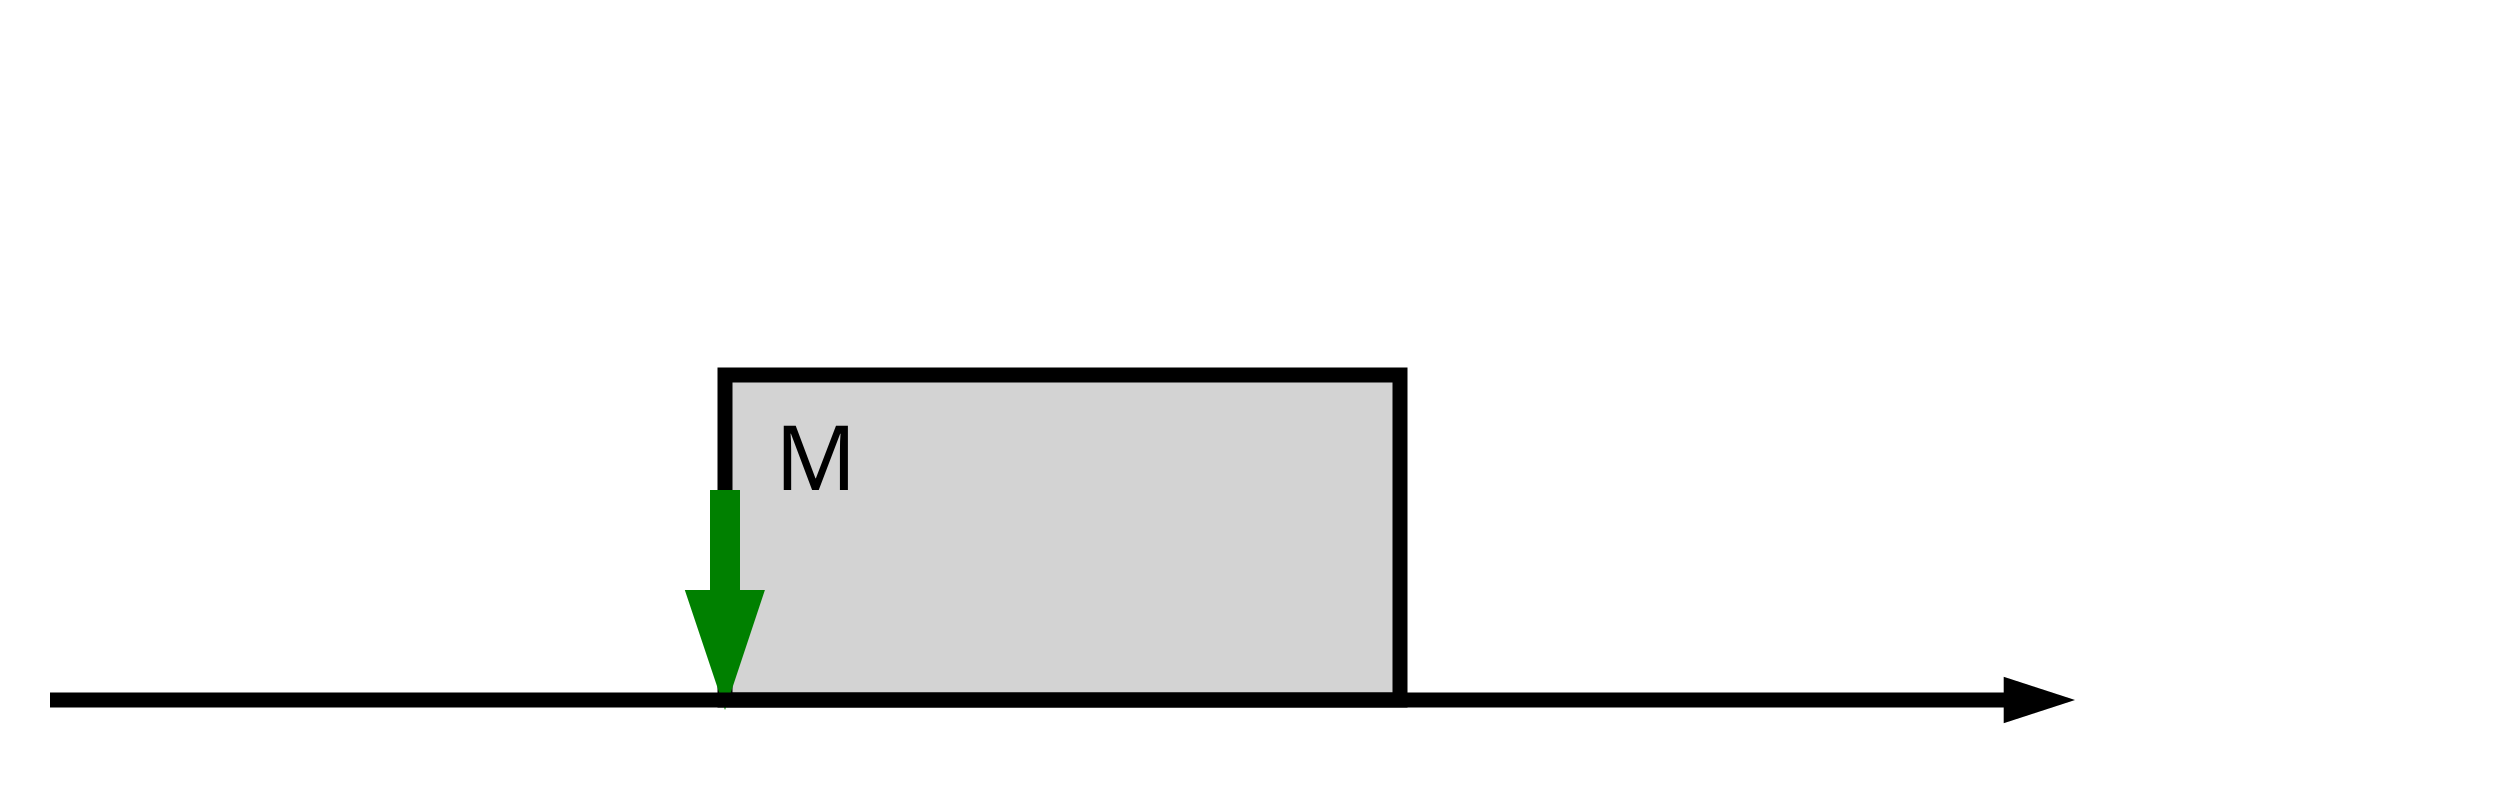
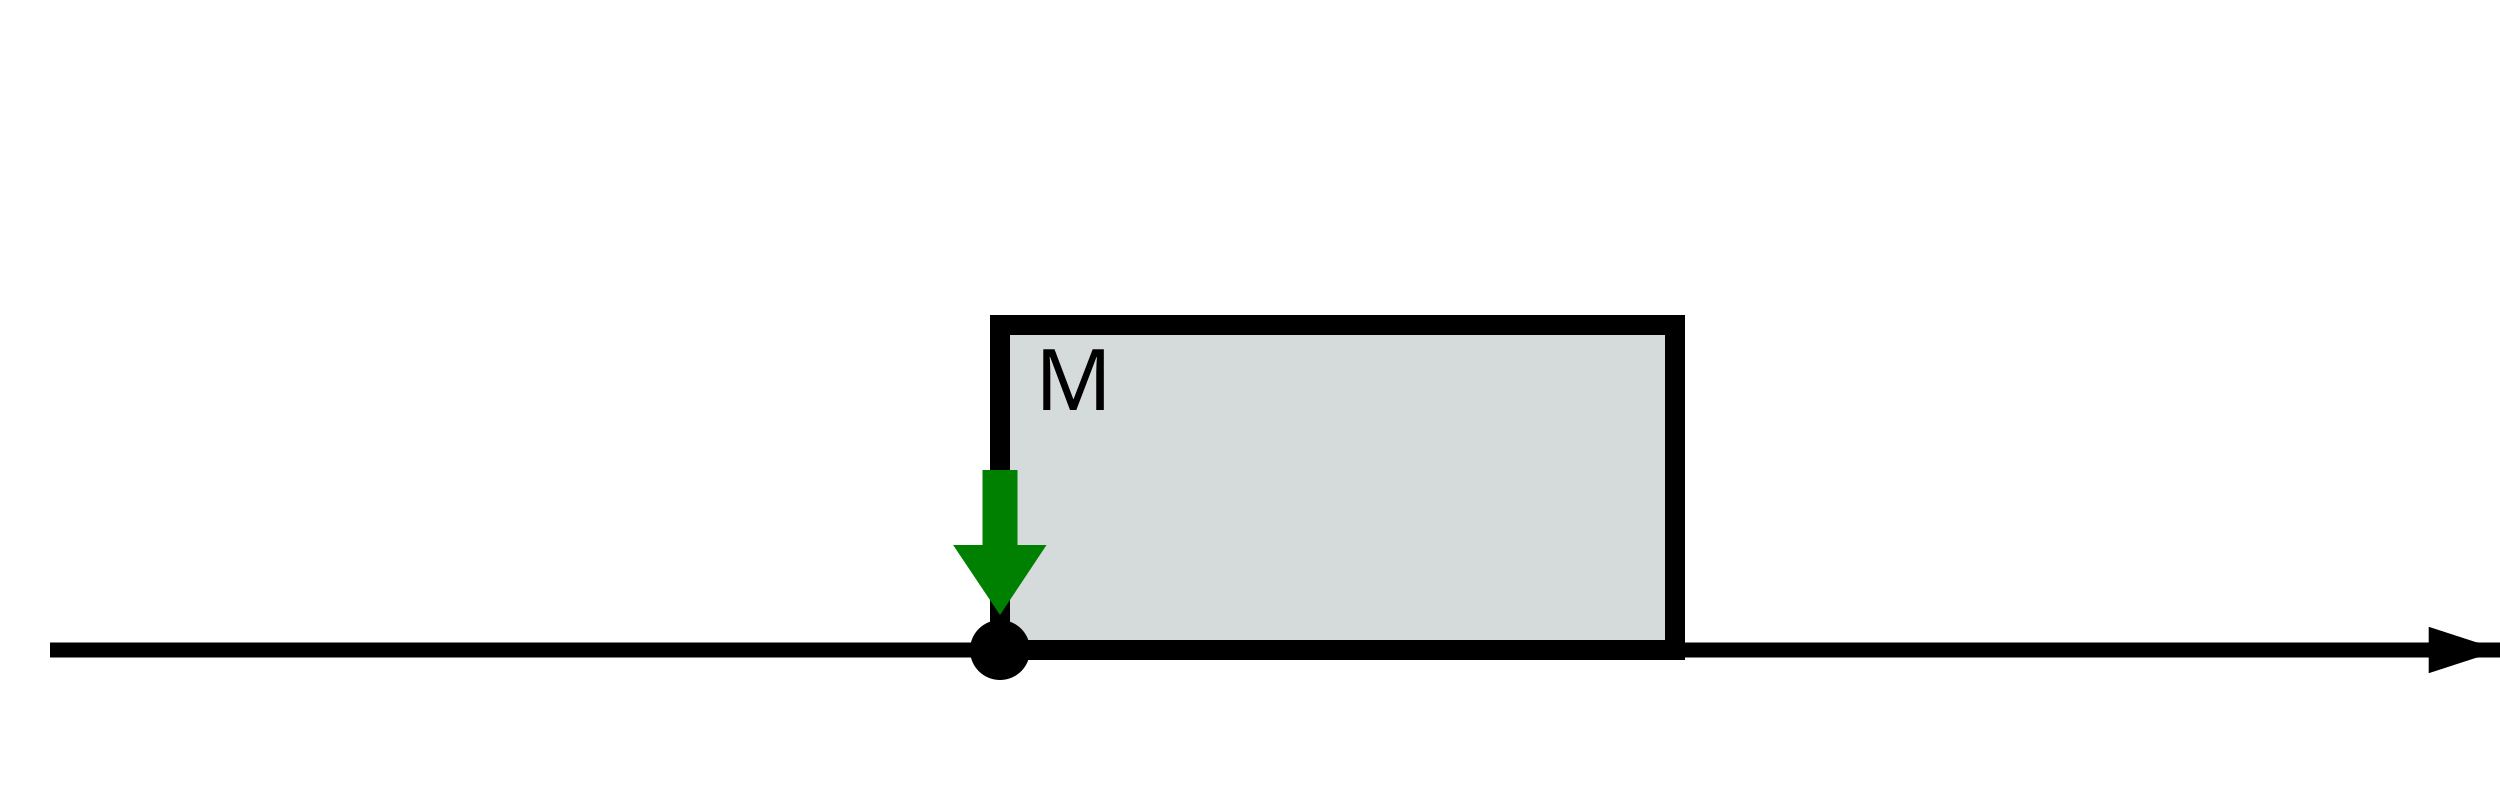
- <svg xmlns="http://www.w3.org/2000/svg" xmlns:xlink="http://www.w3.org/1999/xlink" width="500px" height="160px">
-   <svg>
-     <defs>
-       <marker id="nextGreenArrowhead" markerWidth="5" markerHeight="2.67" orient="auto" refX="0" refY="1.33">
-         <polygon points="0 0, 4 1.33, 0 2.67" fill="green" />
-         <circle cx="3.7" cy="1.33" r="1" fill="black" />
-       </marker>
-       <marker id="nextRedArrowhead" markerWidth="5" markerHeight="2.67" orient="auto" refX="0" refY="1.33">
-         <polygon points="0 0, 4 1.33, 0 2.67" fill="red" />
-         <circle cx="3.7" cy="1.33" r="1" fill="black" />
-       </marker>
-       <marker id="greenArrowhead" markerWidth="4" markerHeight="2.67" orient="auto" refX="0" refY="1.33">
-         <polygon points="0 0, 4 1.33, 0 2.67" fill="green" />
-       </marker>
-       <marker id="redArrowhead" markerWidth="4" markerHeight="2.67" orient="auto" refX="0" refY="1.33">
-         <polygon points="0 0, 4 1.33, 0 2.67" fill="red" />
-       </marker>
-       <pattern id="myPattern" x="10" y="10" width="10" height="10" patternUnits="userSpaceOnUse">
-         <circle cx="6" cy="6" r="3" style="stroke: none; fill: orange" />
-       </pattern>
-       <g id="standard">
-         <path d="M10 140h 400" stroke="#000" stroke-width="3" fill="none" id="line" />
-         <path d="M415 140l -14.26 4.64v -9.28z" stroke="#000" stroke-width="0" id="arrow-end" />
-       </g>
-       <g id="with_Mode">
-         <rect x="145" y="75" width="135" height="65" stroke="#000" stroke-width="3" fill="none" />
-         <text x="155" y="98" font-family="sans-serif" font-size="18px" font-weight="normal" fill="black">M</text>
-       </g>
-       <g id="without_Mode">
-         <line x1="100" y1="20" x2="100" y2="180" stroke="blue" stroke-width="3" />
-         <text x="50" y="15" font-family="sans-serif" font-size="18px" font-weight="normal" fill="blue">beginning of time</text>
-       </g>
-       <g id="trigger_Condition">
-         <line x1="25" y1="20" x2="25" y2="180" stroke="black" stroke-width="3" />
-         <text x="15" y="15" font-family="sans-serif" font-size="18px" font-weight="normal" fill="black">TC</text>
-       </g>
-       <g id="stop_Condition">
-         <line x1="25" y1="20" x2="25" y2="180" stroke="black" stroke-width="3" />
-         <text x="15" y="15" font-family="sans-serif" font-size="18px" font-weight="normal" fill="black">SC</text>
-       </g>
-       <g id="Scope">
-         <rect width="135" height="65" style="fill:lightgray" />
-       </g>
-       <g id="ScopeForNullScope">
-         <rect width="300" height="65" style="fill:lightgray" />
-       </g>
-       <g id="Timing_within">
-         <rect width="60" height="23" style="fill:orange" />
-         <text x="25" y="18" font-family="sans-serif" font-size="18px" font-weight="normal" fill="black">n</text>
-       </g>
-       <g id="Timing_only_within">
-         <rect width="60" height="23" style="fill:red" />
-         <text x="25" y="18" font-family="sans-serif" font-size="18px" font-weight="normal" fill="black">n</text>
-       </g>
-       <g id="Timing_for">
-         <rect width="60" height="23" style="fill:green" />
-         <text x="25" y="18" font-family="sans-serif" font-size="18px" font-weight="normal" fill="black">n</text>
-       </g>
-       <g id="Timing_only_for">
-         <rect width="60" height="23" style="fill: url(#myPattern);" />
-         <text x="25" y="18" font-family="sans-serif" font-size="18px" font-weight="normal" fill="black">n</text>
-       </g>
-       <g id="Timing_only_after">
-         <rect width="60" height="23" style="fill:orange" />
-         <text x="25" y="18" font-family="sans-serif" font-size="18px" font-weight="normal" fill="black">n</text>
-         <text x="36" y="-7" font-family="sans-serif" font-size="12px" font-weight="normal" fill="black">OR</text>
-         <circle cx="60" cy="0" r="6" fill="black" />
-         <path d="m72 -42 v20" stroke="red" stroke-width="6" marker-end="url(#nextRedArrowhead)" />
-       </g>
-       <g id="Timing_after">
-         <rect width="60" height="23" style="fill:red" />
-         <text x="25" y="18" font-family="sans-serif" font-size="18px" font-weight="normal" fill="black">n</text>
-         <circle cx="60" cy="25" r="6" fill="black" />
-         <path d="m72 -17 v20" stroke="green" stroke-width="6" marker-end="url(#nextGreenArrowhead)" />
-       </g>
-       <g id="Timing_immediately">
-         <path d="m0 -17 v20" stroke="green" stroke-width="6" marker-end="url(#greenArrowhead)" />
-       </g>
-       <g id="Timing_only_immediately">
-         <path d="m0 -17 v20" stroke="red" stroke-width="6" marker-end="url(#redArrowhead)" />
-       </g>
-       <g id="Timing_next">
-         <circle cx="0" cy="25" r="6" fill="black" />
-         <path d="m12 -17 v20" stroke="green" stroke-width="6" marker-end="url(#nextGreenArrowhead)" />
-       </g>
-       <g id="Timing_only_next">
-         <circle cx="0" cy="25" r="6" fill="black" />
-         <path d="m12 -17 v20" stroke="red" stroke-width="6" marker-end="url(#nextRedArrowhead)" />
-       </g>
-       <g id="Timing_eventually">
-         <rect width="135" height="23" style="fill:orange" />
-       </g>
-       <g id="Timing_eventually_null_scope">
-         <rect width="300" height="23" style="fill:orange" />
-       </g>
-       <g id="Timing_eventually_regular_condition">
-         <rect width="105" height="23" style="fill:orange" />
-       </g>
-       <g id="Timing_until">
-         <rect width="80" height="23" style="fill:green" />
-       </g>
-       <g id="Timing_until_null_scope">
-         <rect width="250" height="23" style="fill:green" />
-       </g>
-       <g id="Timing_until_regular_condition">
-         <rect width="65" height="23" style="fill:green" />
-       </g>
-       <g id="Timing_only_until">
-         <rect width="65" height="23" style="fill:url(#myPattern);" />
-       </g>
-       <g id="Timing_before">
-         <rect width="80" height="23" style="fill:orange;" />
-       </g>
-       <g id="Timing_before_null_scope">
-         <rect width="250" height="23" style="fill:orange;" />
-       </g>
-       <g id="Timing_before_regular_condition">
-         <rect width="65" height="23" style="fill:orange;" />
-       </g>
-       <g id="Timing_only_before">
-         <rect width="65" height="23" style="fill:red;" />
-       </g>
-       <g id="Timing_always">
-         <rect width="135" height="23" style="fill:green" />
-       </g>
-       <g id="Timing_always_null_scope">
-         <rect width="300" height="23" style="fill:green" />
-       </g>
-       <g id="Timing_always_regular_condition">
-         <rect width="105" height="23" style="fill:green" />
-       </g>
-       <g id="Timing_never">
-         <rect width="135" height="23" style="fill:red" />
-       </g>
-       <g id="Timing_never_null_scope">
-         <rect width="300" height="23" style="fill:red" />
-       </g>
-       <g id="Timing_never_regular_condition">
-         <rect width="105" height="23" style="fill:red" />
-       </g>
-       <g id="Timing_null">
-         <rect width="135" height="23" style="fill:orange" />
-       </g>
-       <g id="Timing_only_always">
-         <rect width="135" height="23" style="fill: url(#myPattern);" />
-       </g>
-       <g id="Timing_only_always_regular_condition">
-         <rect width="105" height="23" style="fill: url(#myPattern);" />
-       </g>
-       <g id="Timing_null_null_scope">
-         <rect width="300" height="23" style="fill:orange" />
-       </g>
-       <g id="Timing_null_regular_condition">
-         <rect width="105" height="23" style="fill:orange" />
-       </g>
-       <g id="Infinity">
-         <rect width="20" height="23" style="fill:yellow" />
-         <text x="3" y="18" font-family="sans-serif" font-size="18px" font-weight="normal" fill="black">∞</text>
-       </g>
-     </defs>
-   </svg>
-   <use xlink:href="#Scope" x="145" y="75" />
-   <use xlink:href="#with_Mode" />
-   <use xlink:href="#Timing_immediately" x="145" y="115" />
-   <use xlink:href="#standard" />
+ <svg xmlns="http://www.w3.org/2000/svg" width="500px" height="160px">
+   <pattern id="dottedPattern" x="10" y="9" width="10" height="10" patternUnits="userSpaceOnUse">
+     <circle cx="6" cy="6" r="3" style="stroke: none; fill: orange" />
+   </pattern>
+   <rect x="200" y="65" width="135" height="65" stroke="#D5DBDB" stroke-width="2" fill="#D5DBDB " />
+   <rect x="200" y="65" width="135" height="65" stroke="black" stroke-width="4" fill="none " />
+   <text x="207" y="82" font-family="sans-serif" font-size="17px" font-weight="normal" text-anchor="start" alignment-baseline="middle" fill="black">M</text>
+   <marker id="Arrowhead" markerWidth="4" markerHeight="2.67" orient="auto" refX="0" refY="1.33">
+     <polygon points="0 0, 2 1.33, 0 2.67" fill="green" />
+   </marker>
+   <path d="m 200 94 v15" stroke="green" stroke-width="7" marker-end="url(#Arrowhead)" />
+   <circle cx="200" cy="130" r="6" fill="black" />
+   <path d="M 10 130 h 500" stroke="#000" stroke-width="3" fill="none" />
+   <path d="M 500 130 l -14.26 4.64v -9.28z" stroke="#000" stroke-width="0" />
</svg>
